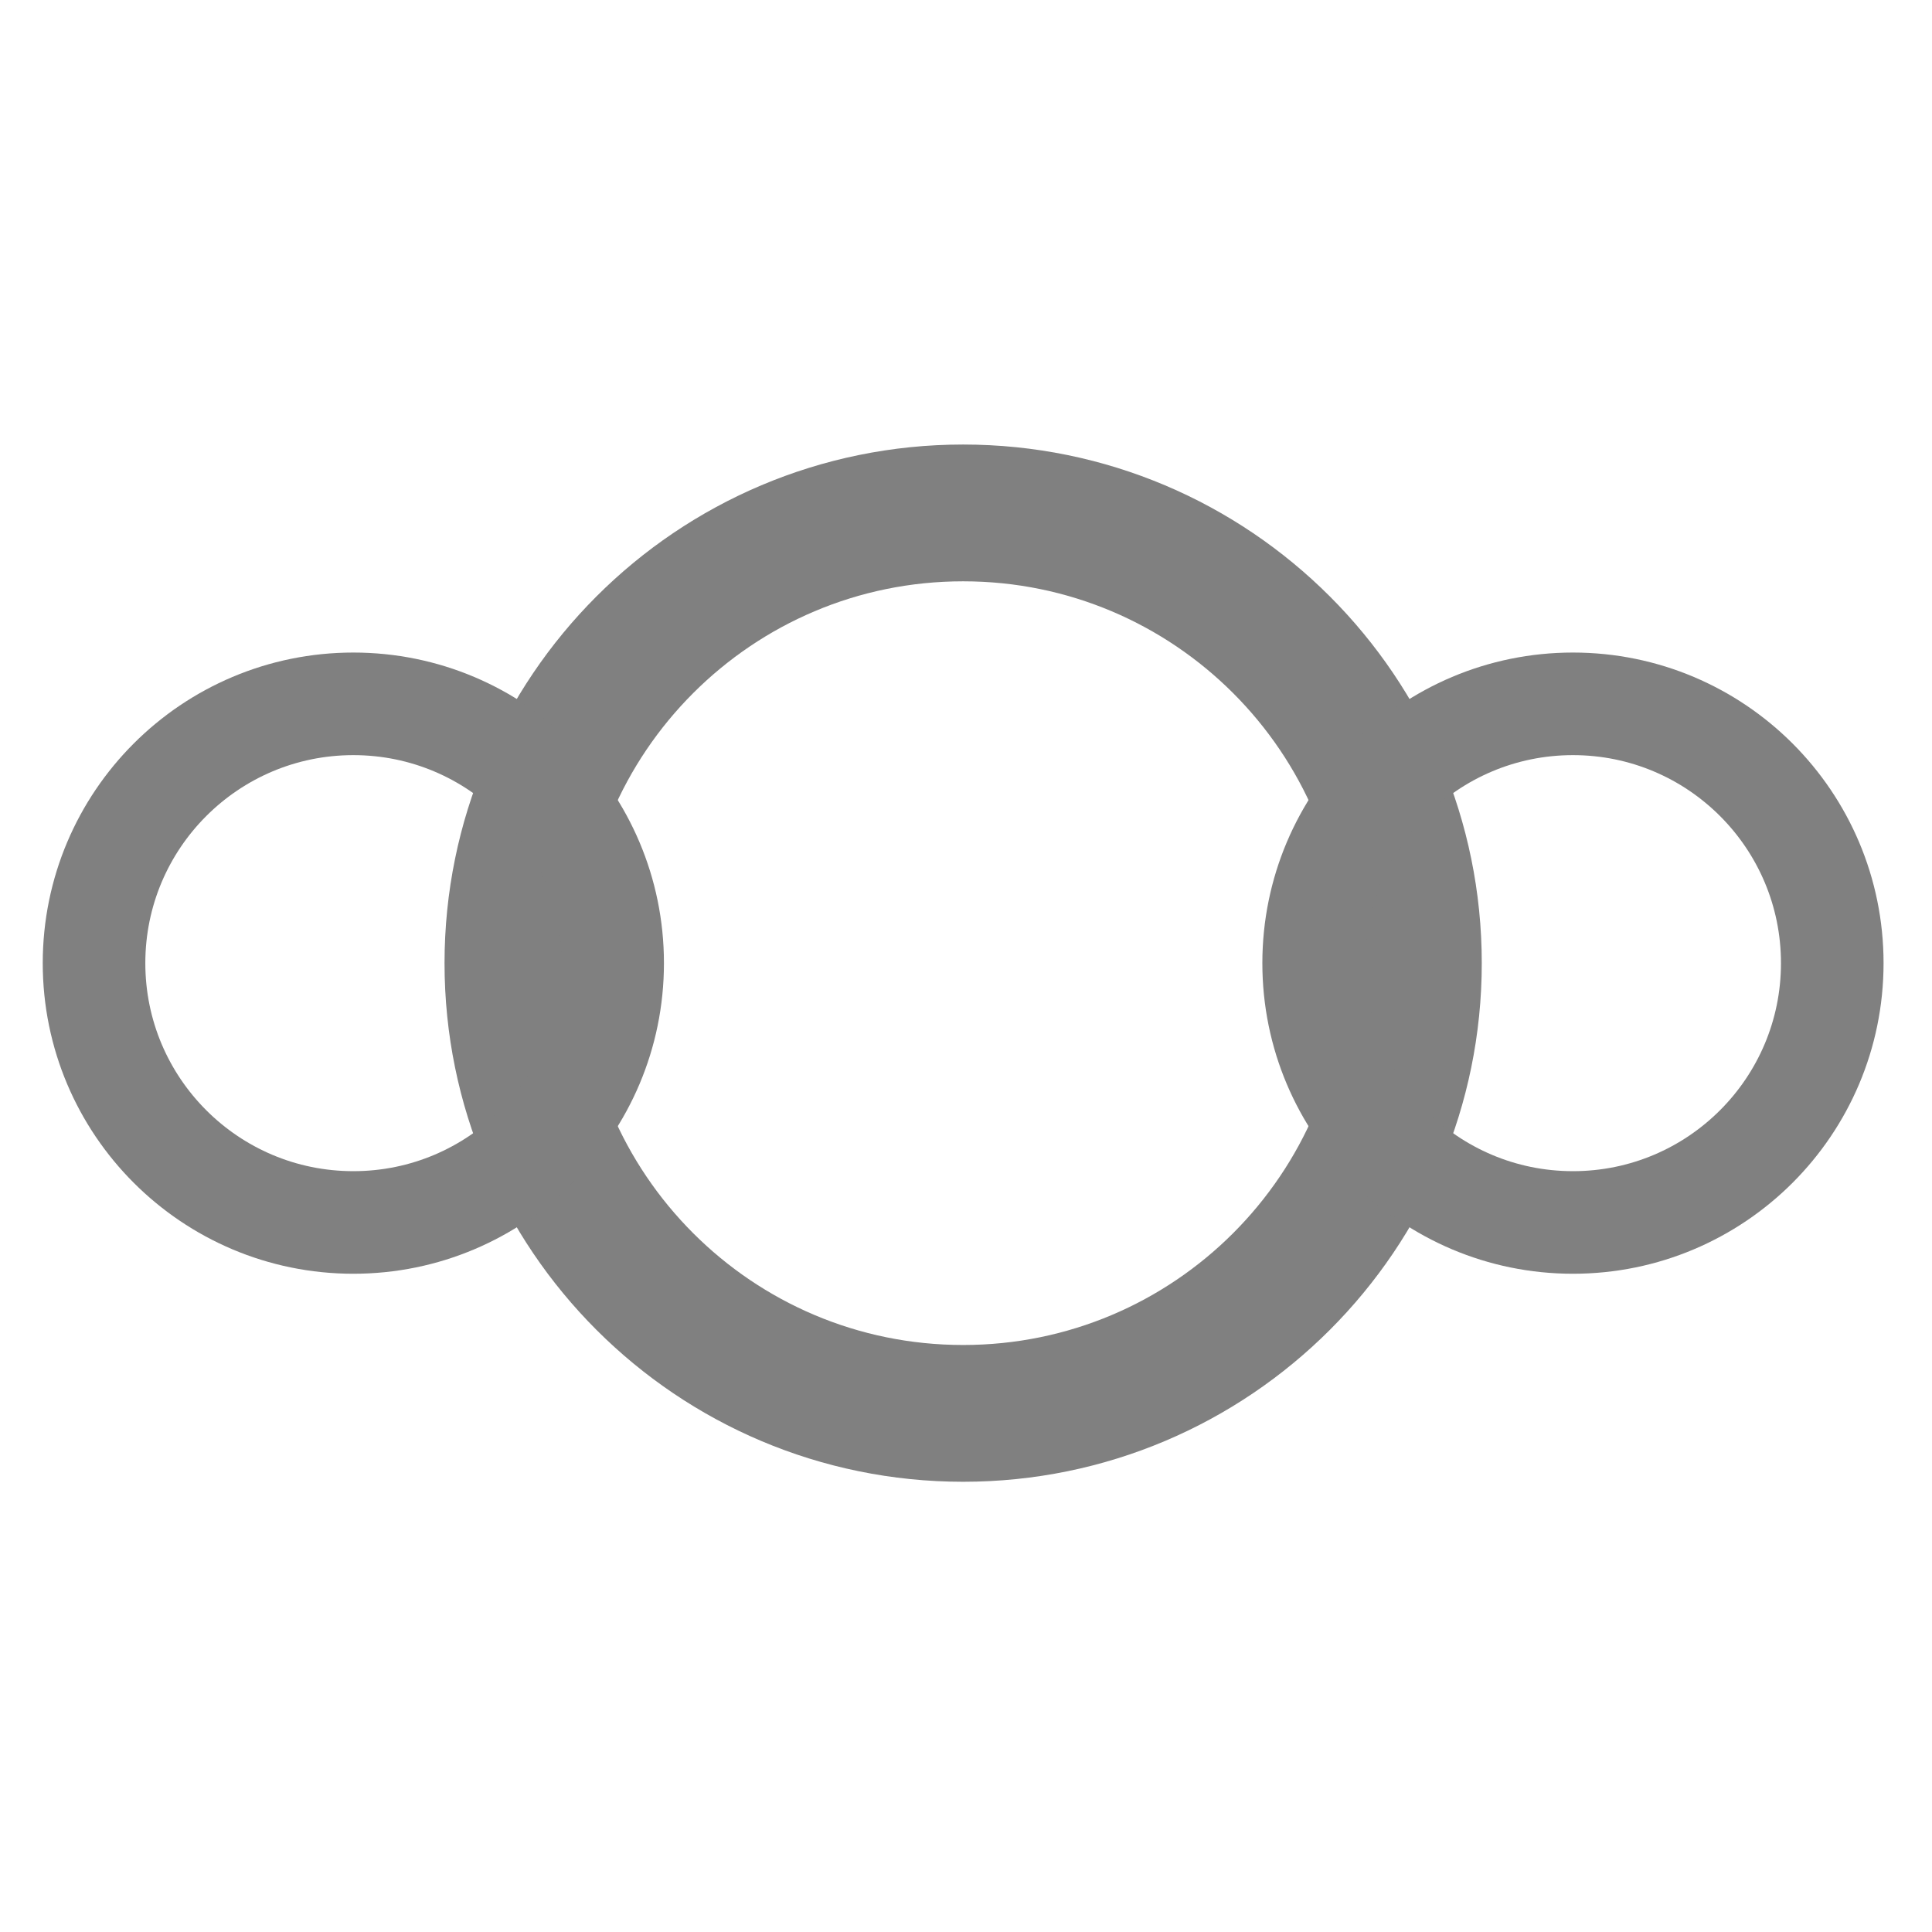
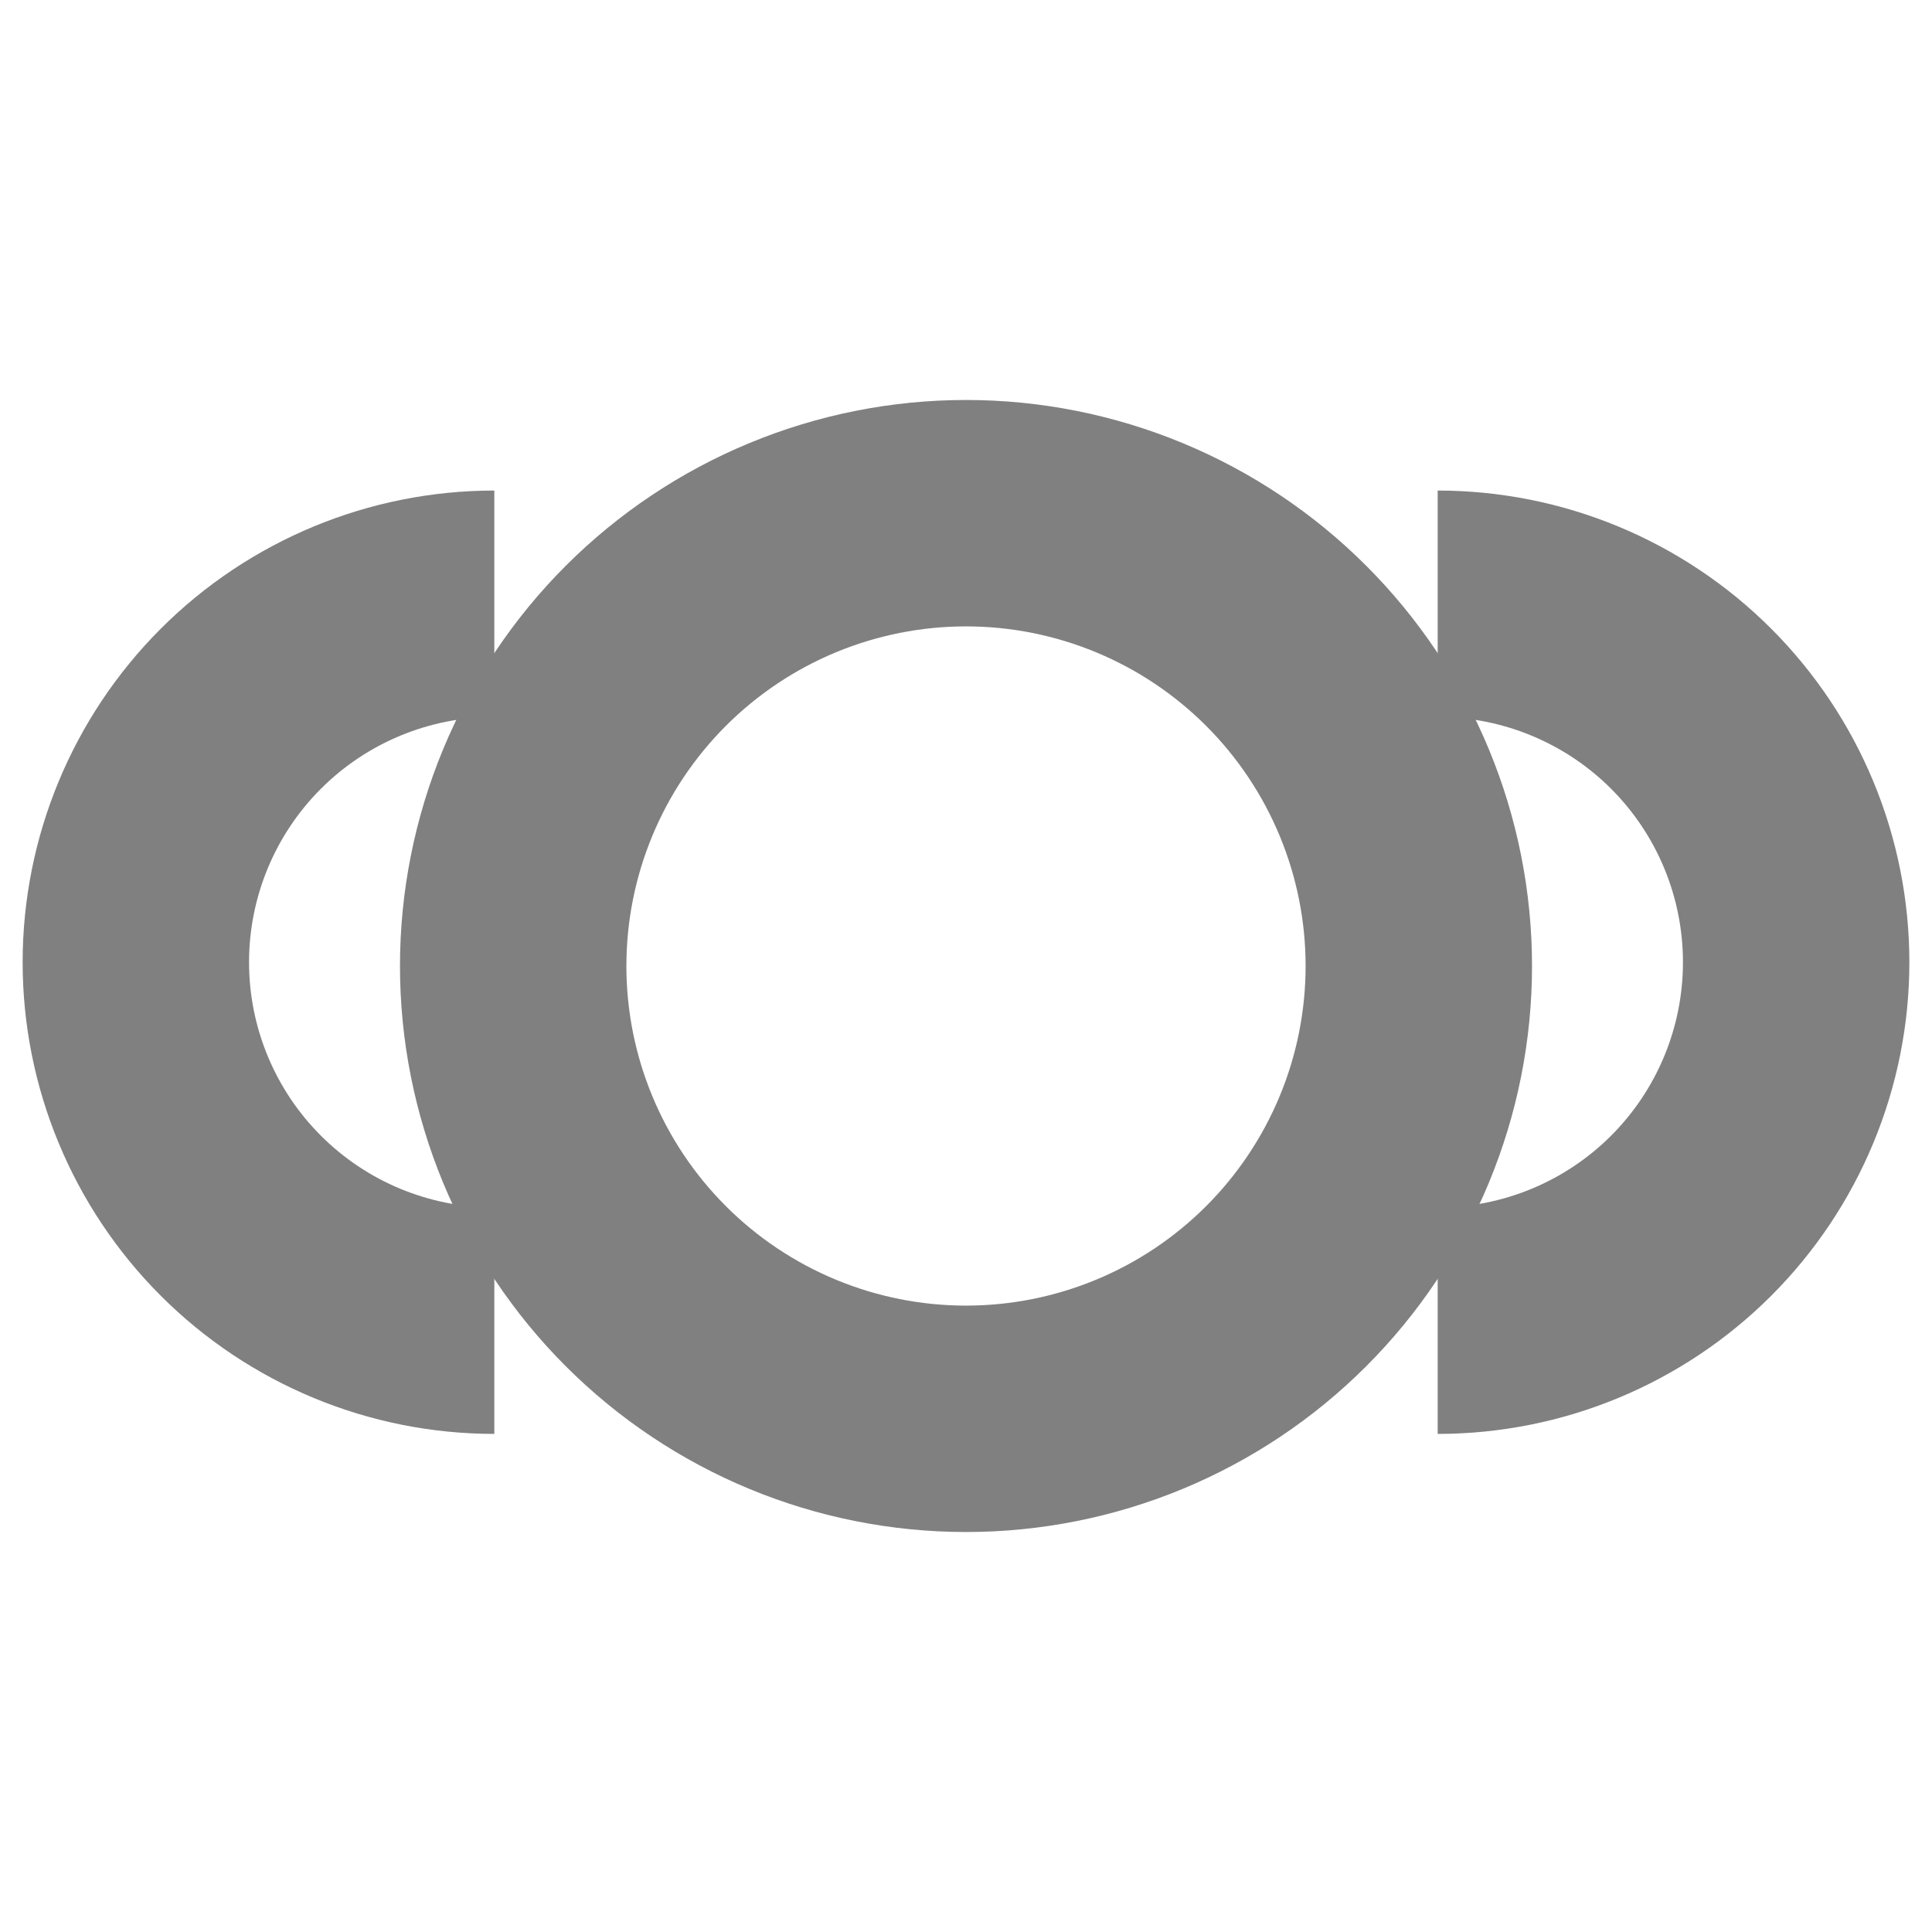
- <svg xmlns="http://www.w3.org/2000/svg" width="339" height="339" viewBox="0 0 339 339" fill="none">
+ <svg xmlns="http://www.w3.org/2000/svg" width="256" height="256" viewBox="0 0 256 256" fill="none">
  <rect x="0" y="0" width="100%" height="100%" fill="none" />
-   <circle cx="169" cy="169" r="79" stroke="#808080" stroke-width="24" />
-   <circle cx="62" cy="169" r="45.5" stroke="#808080" stroke-width="18" />
-   <circle cx="276" cy="169" r="45.5" stroke="#808080" stroke-width="18" />
+   <path d="M65.5 175C52.902 175 40.82 169.996 31.912 161.088C23.004 152.18 18 140.098 18 127.5C18 114.902 23.005 102.82 31.912 93.912C40.82 85.004 52.902 80 65.5 80" stroke="#808080" stroke-width="30" />
+   <path d="M188 128C188 135.879 186.448 143.681 183.433 150.961C180.417 158.241 175.998 164.855 170.426 170.426C164.855 175.998 158.241 180.417 150.961 183.433C143.681 186.448 135.879 188 128 188C120.121 188 112.319 186.448 105.039 183.433C97.76 180.417 91.145 175.998 85.574 170.426C80.002 164.855 75.582 158.241 72.567 150.961C69.552 143.681 68 135.879 68 128C68 120.121 69.552 112.319 72.567 105.039C75.582 97.76 80.002 91.145 85.574 85.574C91.145 80.002 97.76 75.582 105.039 72.567C112.319 69.552 120.121 68 128 68C135.879 68 143.681 69.552 150.961 72.567C158.241 75.582 164.855 80.002 170.426 85.574C175.998 91.145 180.417 97.76 183.433 105.039C186.448 112.319 188 120.121 188 128L188 128Z" stroke="#808080" stroke-width="30" />
+   <path d="M190.5 80C196.738 80 202.915 81.229 208.677 83.616C214.44 86.003 219.677 89.502 224.088 93.912C228.498 98.323 231.997 103.56 234.384 109.323C236.771 115.086 238 121.262 238 127.5C238 133.738 236.771 139.915 234.384 145.677C231.997 151.44 228.498 156.677 224.088 161.088C219.677 165.498 214.44 168.997 208.677 171.384C202.914 173.771 196.738 175 190.5 175" stroke="#808080" stroke-width="30" />
</svg>
